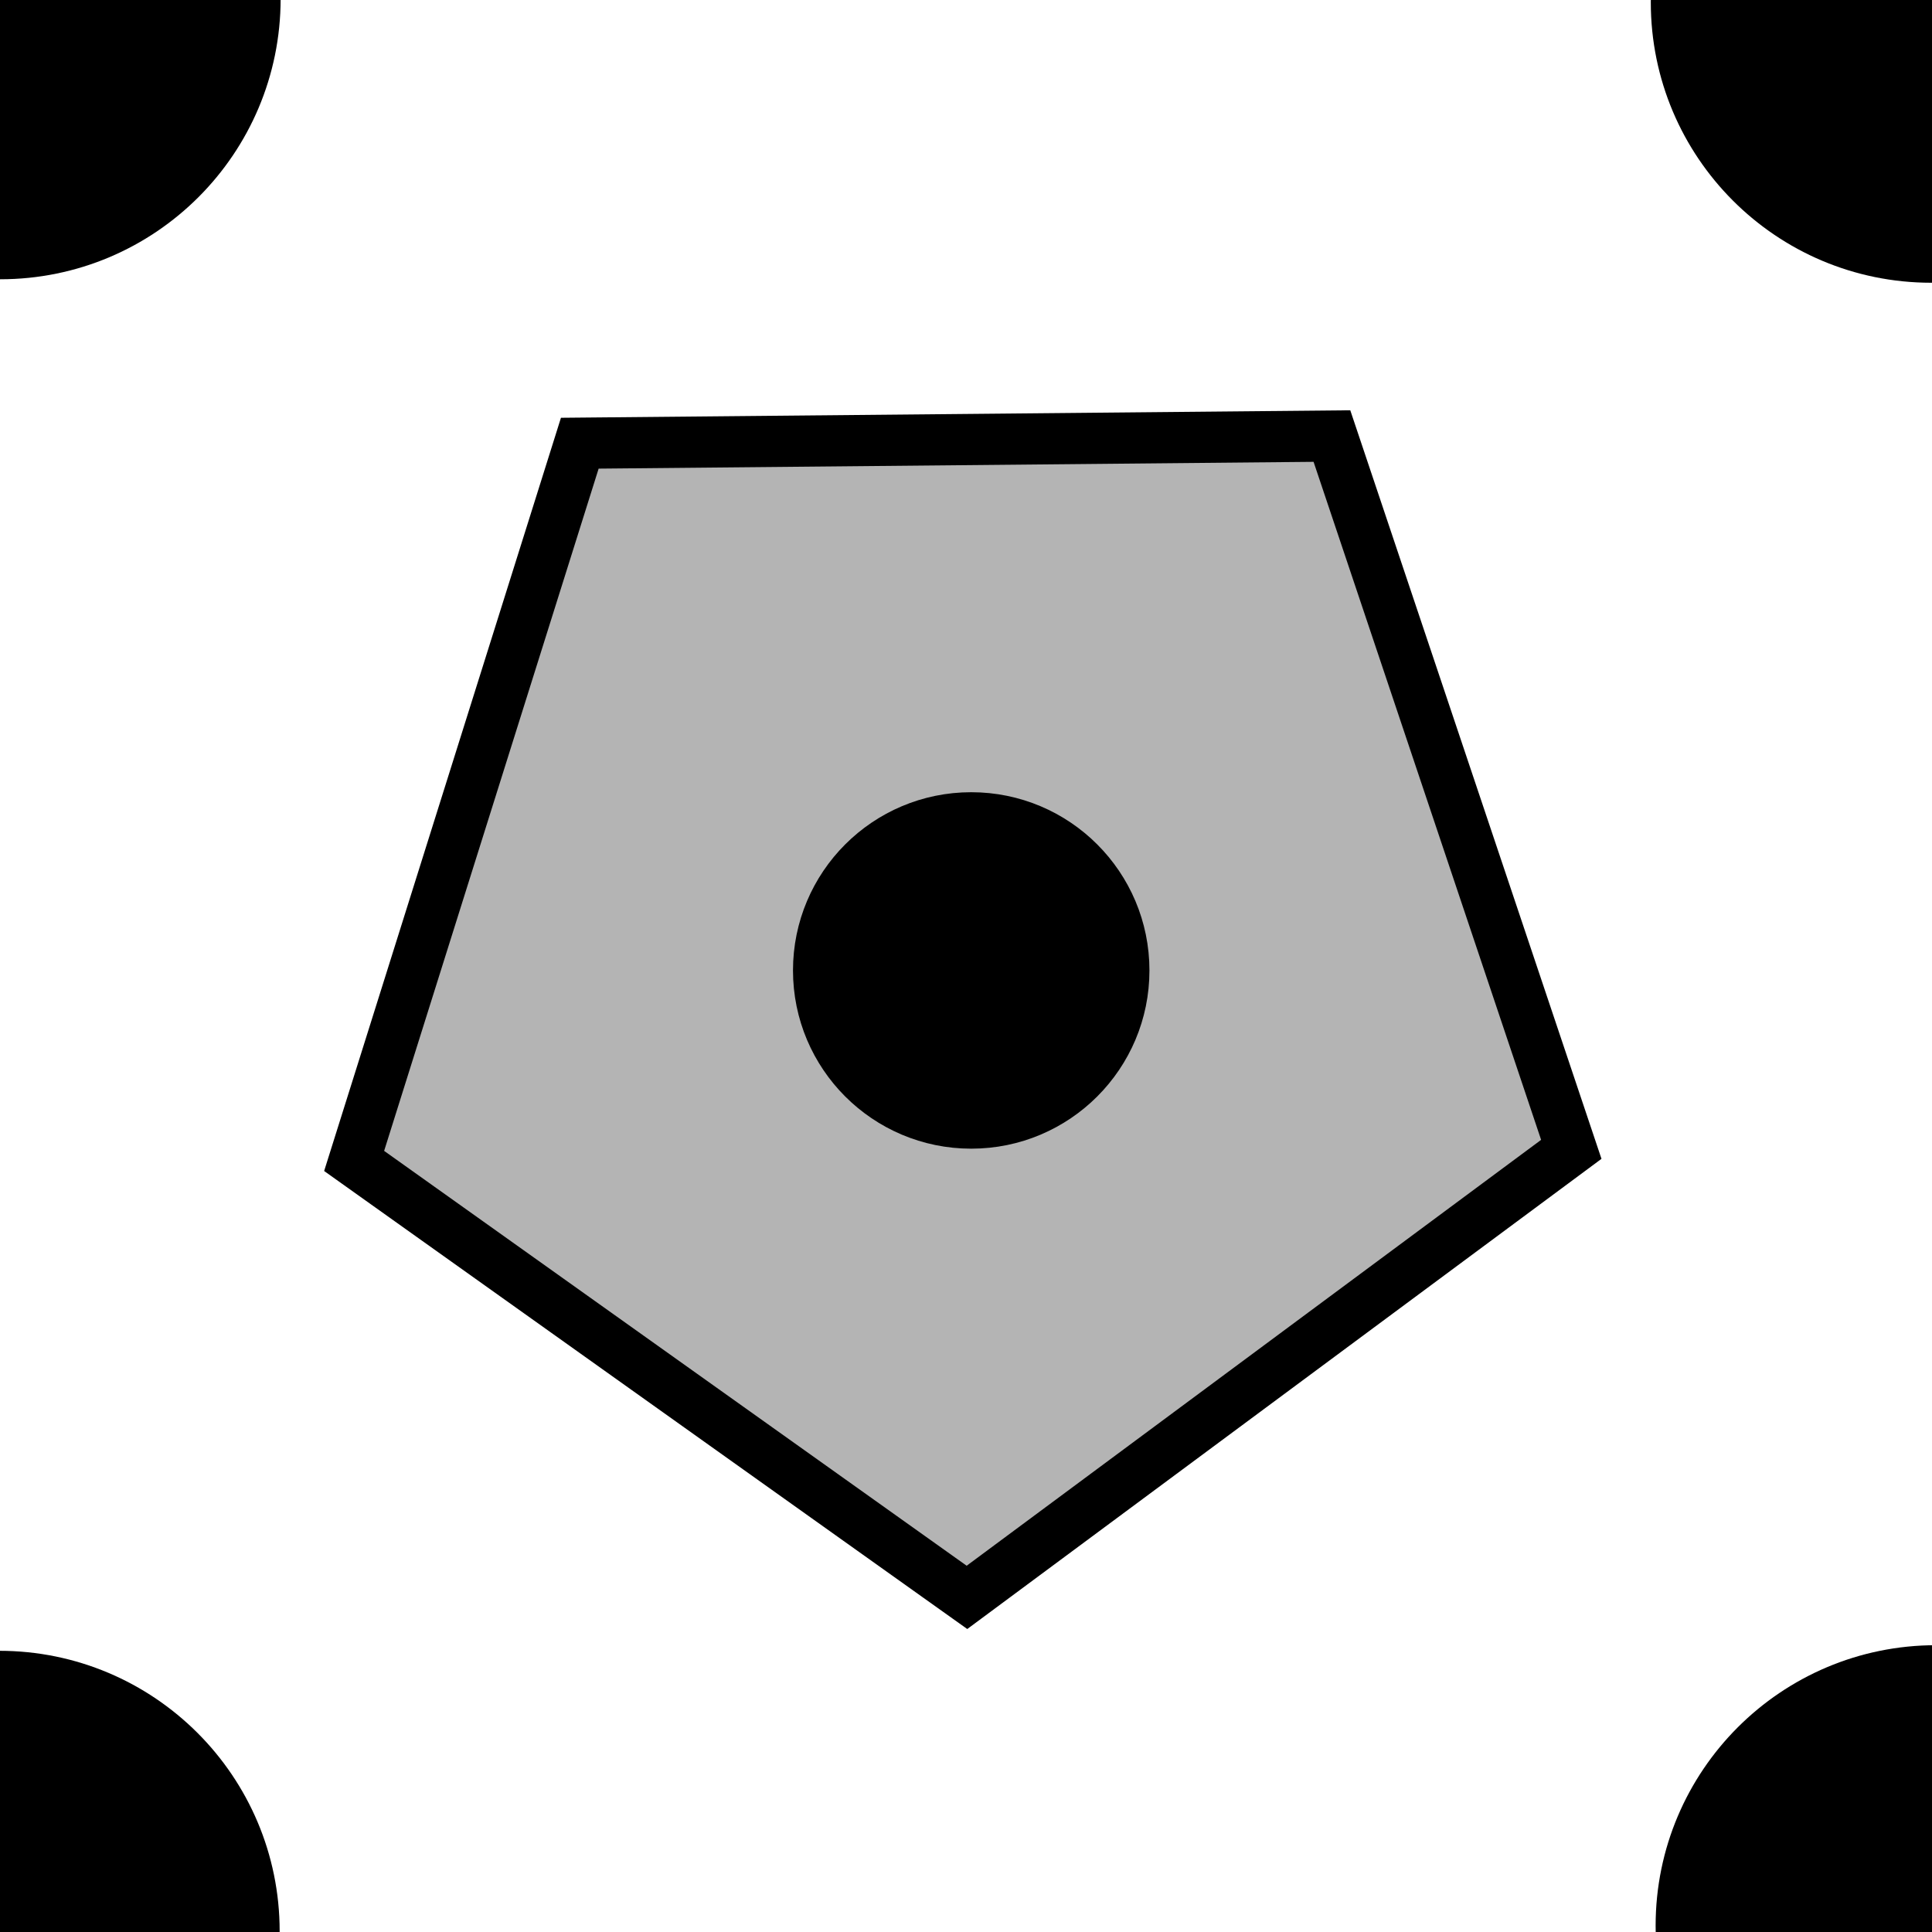
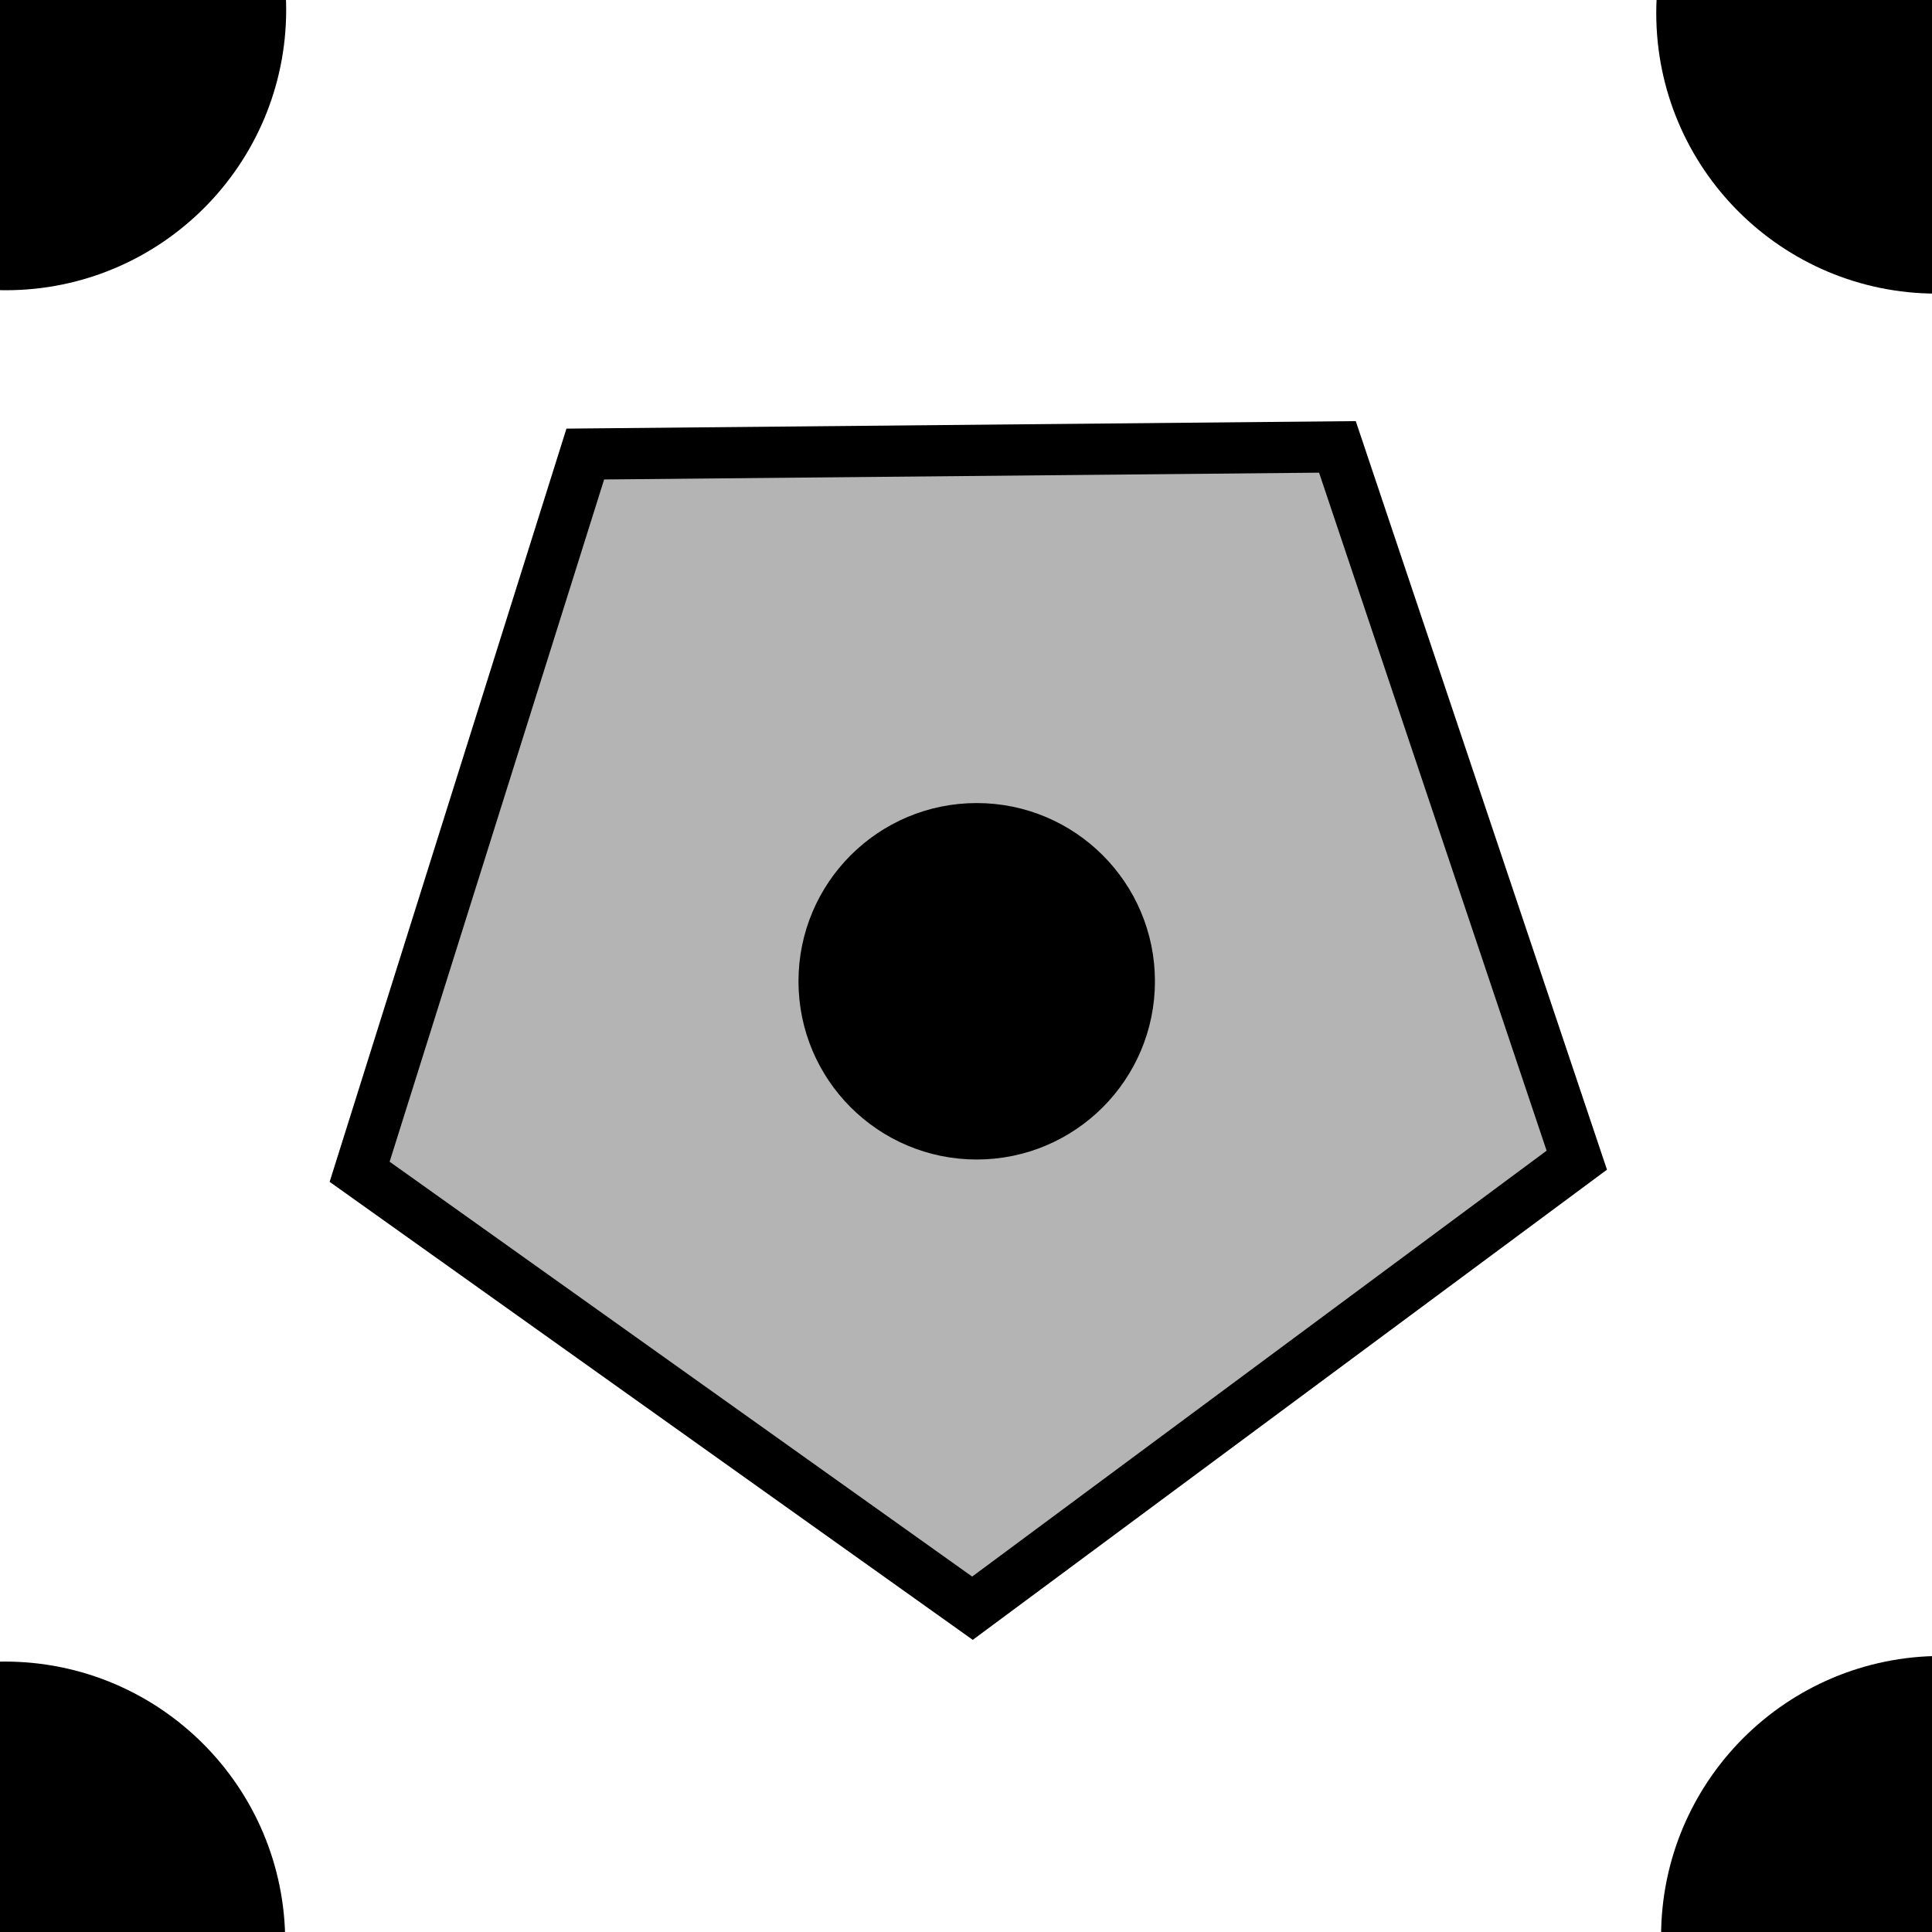
- <svg xmlns="http://www.w3.org/2000/svg" width="10mm" height="10mm" viewBox="0 0 10 10" version="1.1" id="svg8">
+ <svg xmlns="http://www.w3.org/2000/svg" width="20mm" height="20mm" viewBox="0 0 20 20" version="1.1" id="svg8">
  <defs id="defs2" />
-   <g id="layer1" transform="translate(0,-287)">
-     <circle style="fill:#000000;fill-opacity:1;stroke:#000000;stroke-width:0.265;stroke-opacity:1" id="path815" cx="0.001" cy="286.994" r="1.319" />
-     <circle style="fill:#000000;fill-opacity:1;stroke:#000000;stroke-width:0.265;stroke-opacity:1" id="path815-3" cx="-0.004" cy="296.996" r="1.319" />
-     <circle style="fill:#000000;fill-opacity:1;stroke:#000000;stroke-width:0.265;stroke-opacity:1" id="path815-3-6" cx="10.021" cy="296.967" r="1.319" />
-     <circle style="fill:#000000;fill-opacity:1;stroke:#000000;stroke-width:0.265;stroke-opacity:1" id="path815-3-7" cx="9.996" cy="287.012" r="1.319" />
-     <g id="g3742">
+   <g id="layer1" transform="translate(0,-277)">
+     <circle style="fill:#000000;fill-opacity:1;stroke:#000000;stroke-width:0.529;stroke-opacity:1" id="path815" cx="0.059" cy="277.101" r="2.639" />
+     <circle style="fill:#000000;fill-opacity:1;stroke:#000000;stroke-width:0.529;stroke-opacity:1" id="path815-3" cx="0.049" cy="297.104" r="2.639" />
+     <circle style="fill:#000000;fill-opacity:1;stroke:#000000;stroke-width:0.529;stroke-opacity:1" id="path815-3-6" cx="20.099" cy="297.046" r="2.639" />
+     <circle style="fill:#000000;fill-opacity:1;stroke:#000000;stroke-width:0.529;stroke-opacity:1" id="path815-3-7" cx="20.049" cy="277.136" r="2.639" />
+     <g id="g3742" transform="matrix(2,0,0,2,0.05690153,-296.8878)">
      <path d="m 6.894,289.257 1.239,3.692 -3.128,2.319 -3.172,-2.259 1.168,-3.715 z" id="path1042" style="fill:#b4b4b4;fill-opacity:1;stroke:#000000;stroke-width:0.265;stroke-opacity:1" />
      <circle r="0.79" cy="292.023" cx="5.027" id="path815-3-7-6" style="fill:#000000;fill-opacity:1;stroke:#000000;stroke-width:0.265;stroke-opacity:1" />
    </g>
  </g>
</svg>
